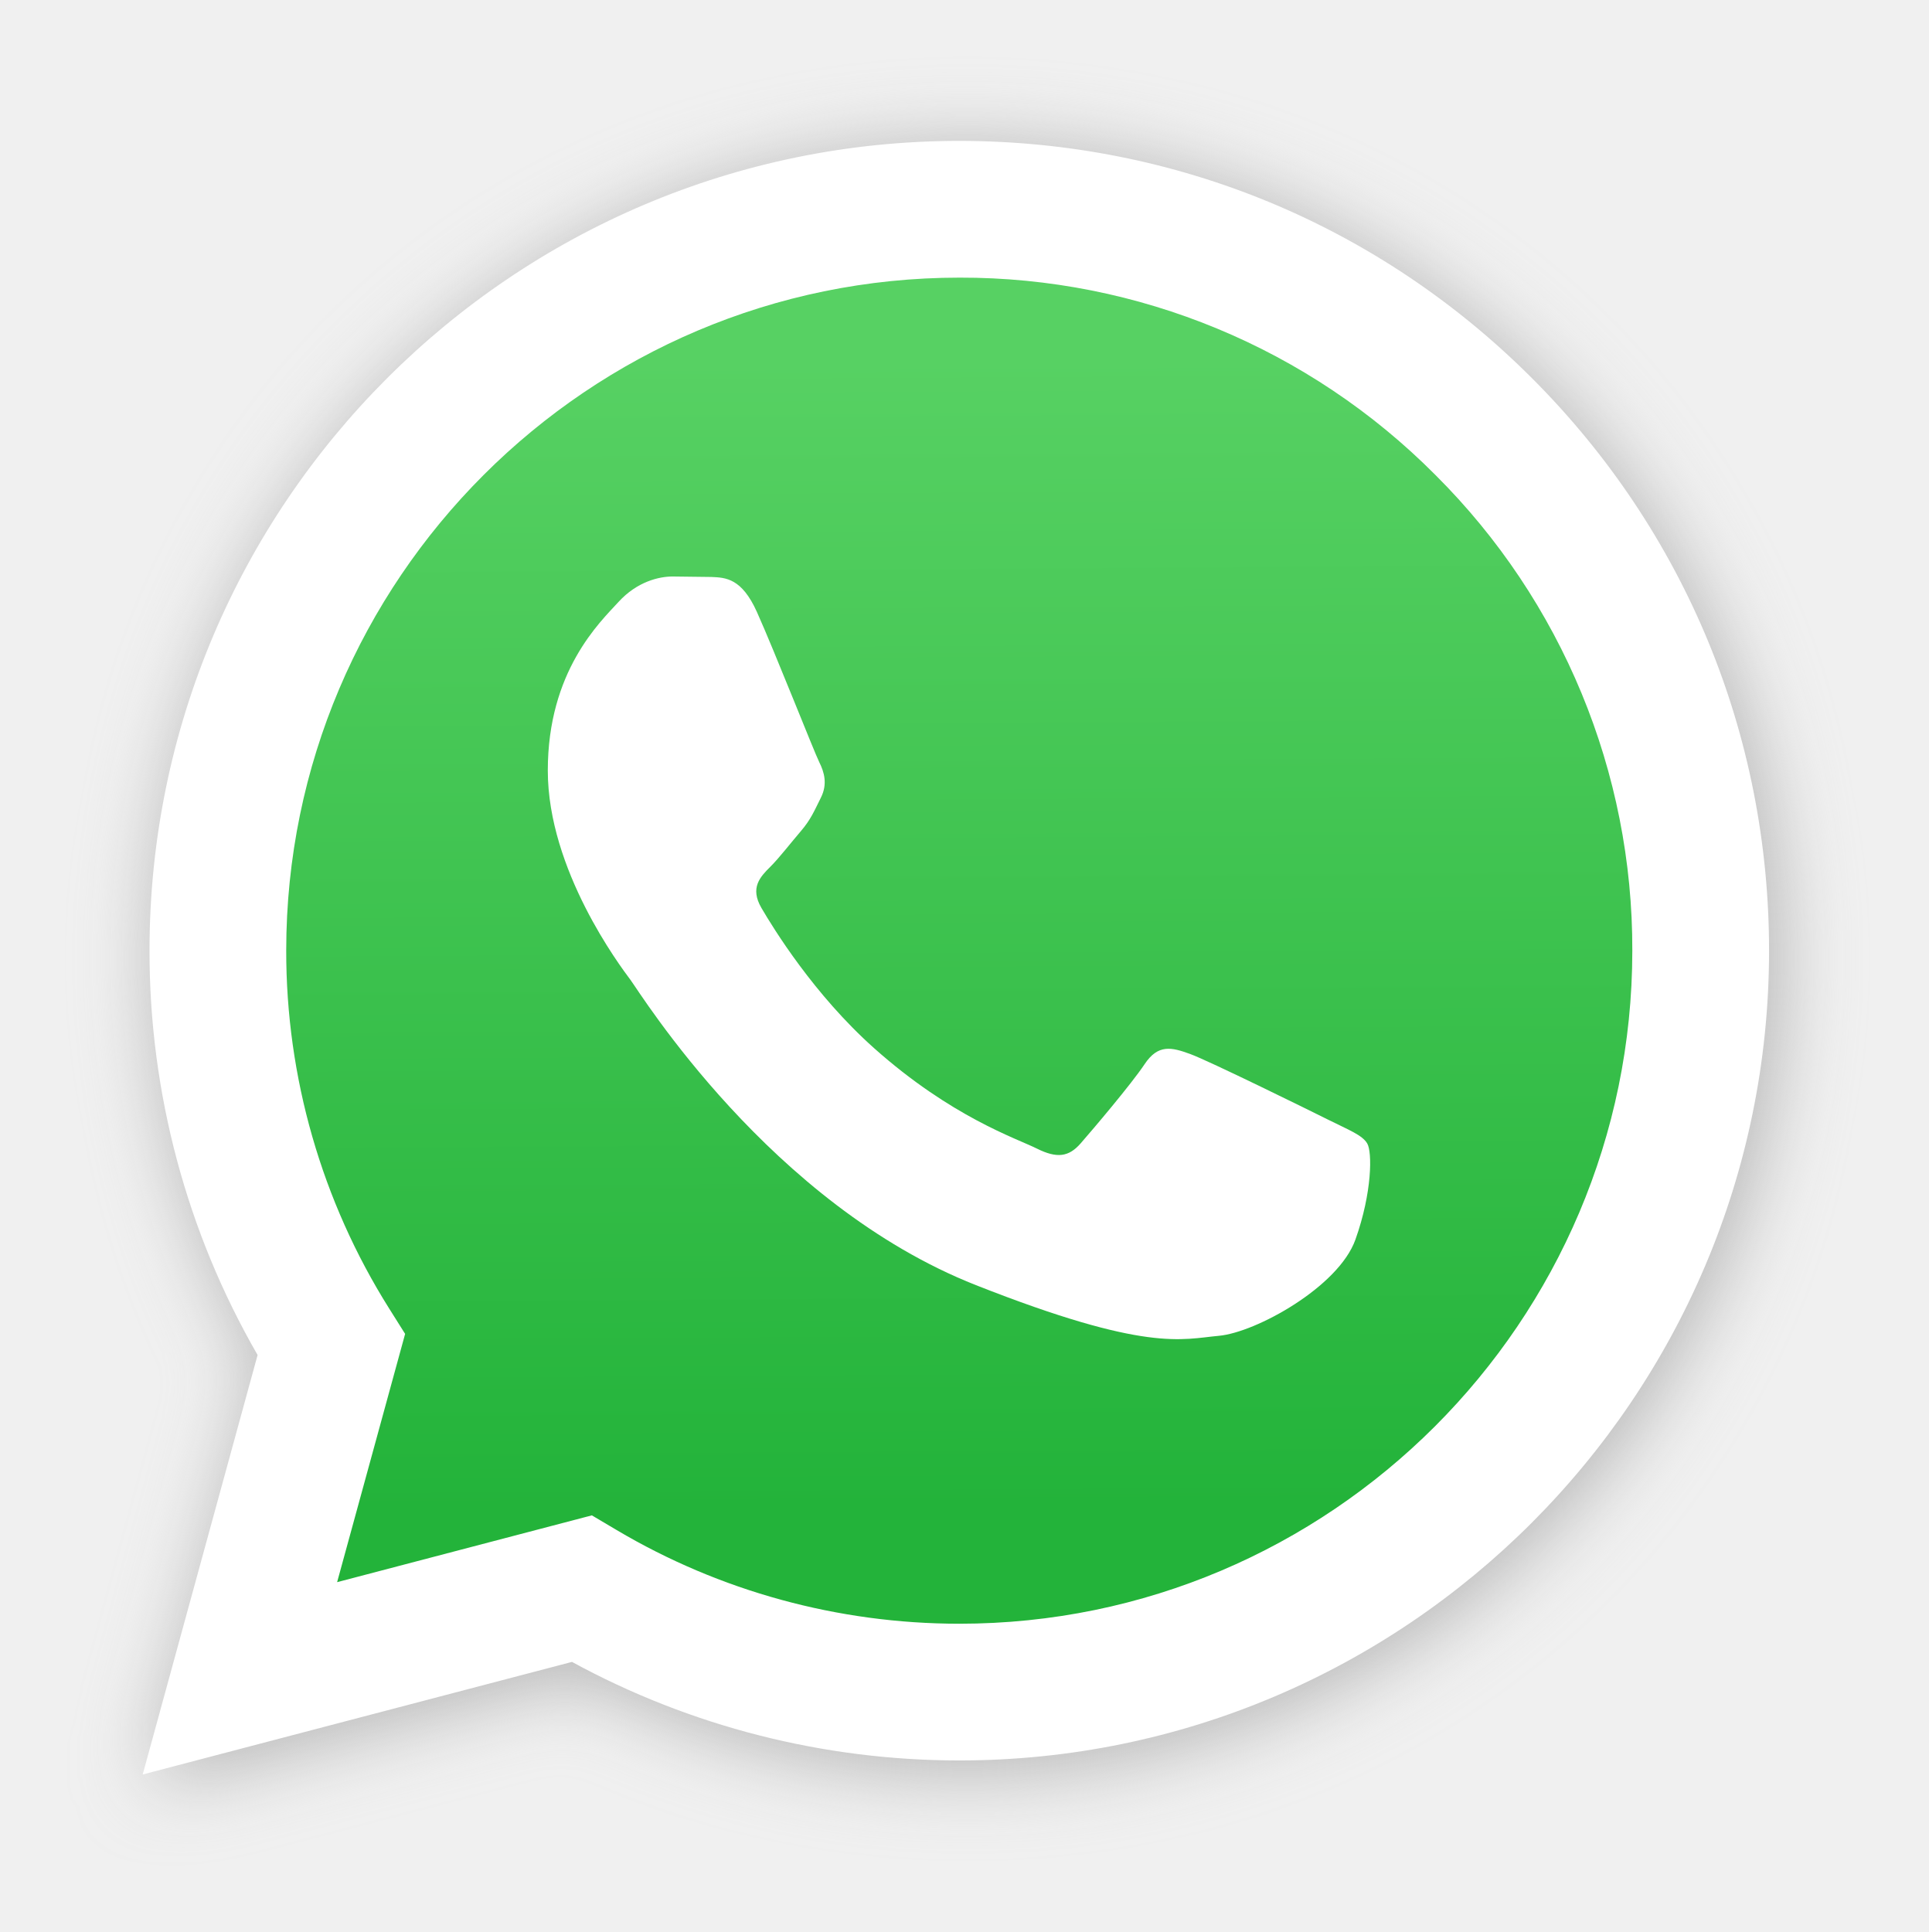
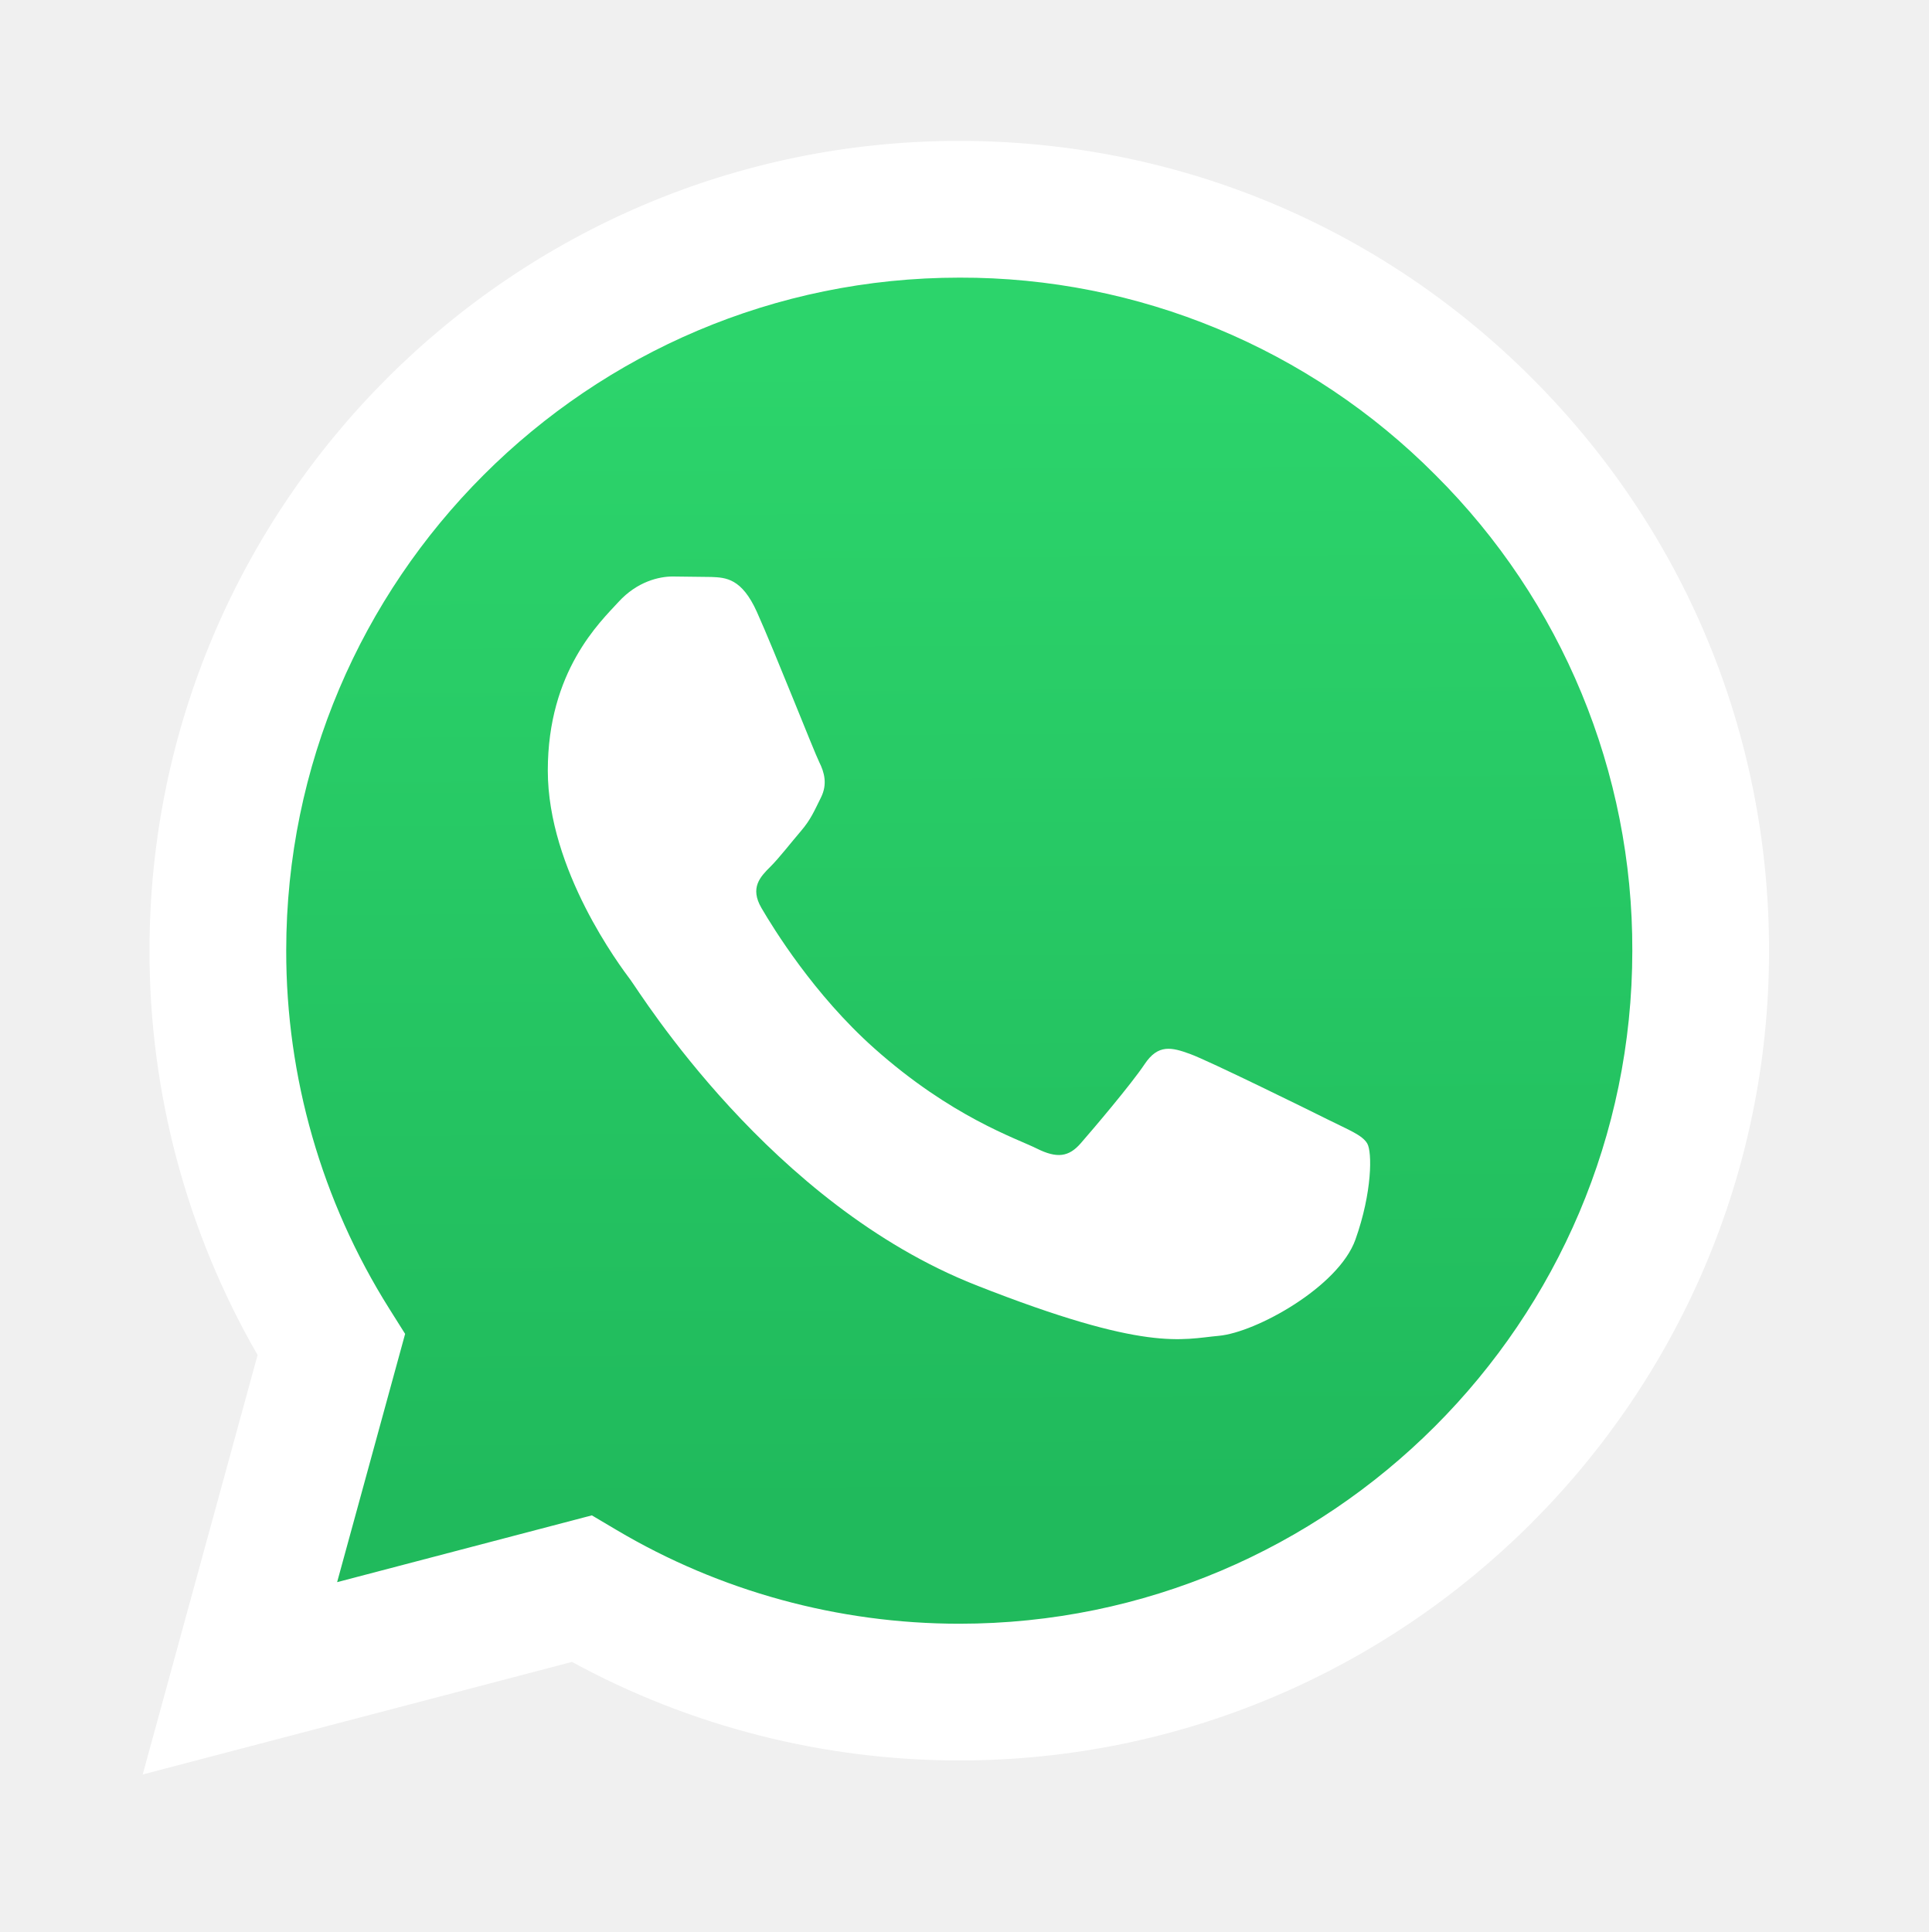
- <svg xmlns="http://www.w3.org/2000/svg" viewBox="0 0 175.216 175.552">
+ <svg xmlns="http://www.w3.org/2000/svg" viewBox="0 0 175.216 175.552" width="100%" height="100%">
  <defs>
-     <linearGradient id="b" x1="85.915" x2="86.535" y1="32.567" y2="137.092" gradientUnits="userSpaceOnUse">
-       <stop offset="0" stop-color="#57d163" />
-       <stop offset="1" stop-color="#23b33a" />
+     <linearGradient id="whatsapp-gradient" x1="85.915" x2="86.535" y1="32.567" y2="137.092" gradientUnits="userSpaceOnUse">
+       <stop offset="0" stop-color="#2CD46B" />
+       <stop offset="1" stop-color="#20BA5C" />
    </linearGradient>
-     <filter id="a" width="1.115" height="1.114" x="-.057" y="-.057" color-interpolation-filters="sRGB">
-       <feGaussianBlur stdDeviation="3.531" />
-     </filter>
  </defs>
-   <path fill="#b3b3b3" d="m54.532 138.45 2.235 1.324c9.387 5.571 20.15 8.518 31.126 8.523h.023c33.707 0 61.139-27.426 61.153-61.135.006-16.335-6.349-31.696-17.895-43.251A60.75 60.75 0 0 0 87.94 25.983c-33.733 0-61.166 27.423-61.178 61.13a60.98 60.98 0 0 0 9.349 32.535l1.455 2.312-6.179 22.558zm-40.811 23.544L24.16 123.88c-6.438-11.154-9.825-23.808-9.821-36.772.017-40.556 33.021-73.55 73.578-73.55 19.681.01 38.154 7.669 52.047 21.572s21.537 32.383 21.53 52.037c-.018 40.553-33.027 73.553-73.578 73.553h-.032c-12.313-.005-24.412-3.094-35.159-8.954zm0 0" filter="url(#a)" />
-   <path fill="#fff" d="m12.966 161.238 10.439-38.114a73.42 73.42 0 0 1-9.821-36.772c.017-40.556 33.021-73.55 73.578-73.55 19.681.01 38.154 7.669 52.047 21.572s21.537 32.383 21.53 52.037c-.018 40.553-33.027 73.553-73.578 73.553h-.032c-12.313-.005-24.412-3.094-35.159-8.954z" />
-   <path fill="url(#linearGradient1780)" d="M87.184 25.227c-33.733 0-61.166 27.423-61.178 61.13a60.98 60.98 0 0 0 9.349 32.535l1.455 2.312-6.179 22.559 23.146-6.069 2.235 1.324c9.387 5.571 20.15 8.518 31.126 8.524h.023c33.707 0 61.14-27.426 61.153-61.135a60.75 60.75 0 0 0-17.895-43.251 60.75 60.75 0 0 0-43.235-17.929z" />
-   <path fill="url(#b)" d="M87.184 25.227c-33.733 0-61.166 27.423-61.178 61.13a60.98 60.98 0 0 0 9.349 32.535l1.455 2.313-6.179 22.558 23.146-6.069 2.235 1.324c9.387 5.571 20.15 8.517 31.126 8.523h.023c33.707 0 61.14-27.426 61.153-61.135a60.75 60.75 0 0 0-17.895-43.251 60.75 60.75 0 0 0-43.235-17.928z" />
-   <path fill="#fff" fill-rule="evenodd" d="M68.772 55.603c-1.378-3.061-2.828-3.123-4.137-3.176l-3.524-.043c-1.226 0-3.218.46-4.902 2.3s-6.435 6.287-6.435 15.332 6.588 17.785 7.506 19.013 12.718 20.381 31.405 27.75c15.529 6.124 18.689 4.906 22.061 4.6s10.877-4.447 12.408-8.74 1.532-7.971 1.073-8.74-1.685-1.226-3.525-2.146-10.877-5.367-12.562-5.981-2.91-.919-4.137.921-4.746 5.979-5.819 7.206-2.144 1.381-3.984.462-7.76-2.861-14.784-9.124c-5.465-4.873-9.154-10.891-10.228-12.73s-.114-2.835.808-3.751c.825-.824 1.838-2.147 2.759-3.22s1.224-1.84 1.836-3.065.307-2.301-.153-3.22-4.032-10.011-5.666-13.647" />
+   <path fill="#ffffff" d="m12.966 161.238 10.439-38.114a73.42 73.42 0 0 1-9.821-36.772c.017-40.556 33.021-73.55 73.578-73.55 19.681.01 38.154 7.669 52.047 21.572s21.537 32.383 21.53 52.037c-.018 40.553-33.027 73.553-73.578 73.553h-.032c-12.313-.005-24.412-3.094-35.159-8.954z" />
+   <path fill="url(#whatsapp-gradient)" d="M87.184 25.227c-33.733 0-61.166 27.423-61.178 61.13a60.98 60.98 0 0 0 9.349 32.535l1.455 2.313-6.179 22.558 23.146-6.069 2.235 1.324c9.387 5.571 20.15 8.517 31.126 8.523h.023c33.707 0 61.14-27.426 61.153-61.135a60.75 60.75 0 0 0-17.895-43.251 60.75 60.75 0 0 0-43.235-17.928z" />
+   <path fill="#ffffff" fill-rule="evenodd" d="M68.772 55.603c-1.378-3.061-2.828-3.123-4.137-3.176l-3.524-.043c-1.226 0-3.218.46-4.902 2.3s-6.435 6.287-6.435 15.332 6.588 17.785 7.506 19.013 12.718 20.381 31.405 27.75c15.529 6.124 18.689 4.906 22.061 4.6s10.877-4.447 12.408-8.74 1.532-7.971 1.073-8.74-1.685-1.226-3.525-2.146-10.877-5.367-12.562-5.981-2.91-.919-4.137.921-4.746 5.979-5.819 7.206-2.144 1.381-3.984.462-7.76-2.861-14.784-9.124c-5.465-4.873-9.154-10.891-10.228-12.73s-.114-2.835.808-3.751c.825-.824 1.838-2.147 2.759-3.22s1.224-1.84 1.836-3.065.307-2.301-.153-3.22-4.032-10.011-5.666-13.647" />
</svg>
